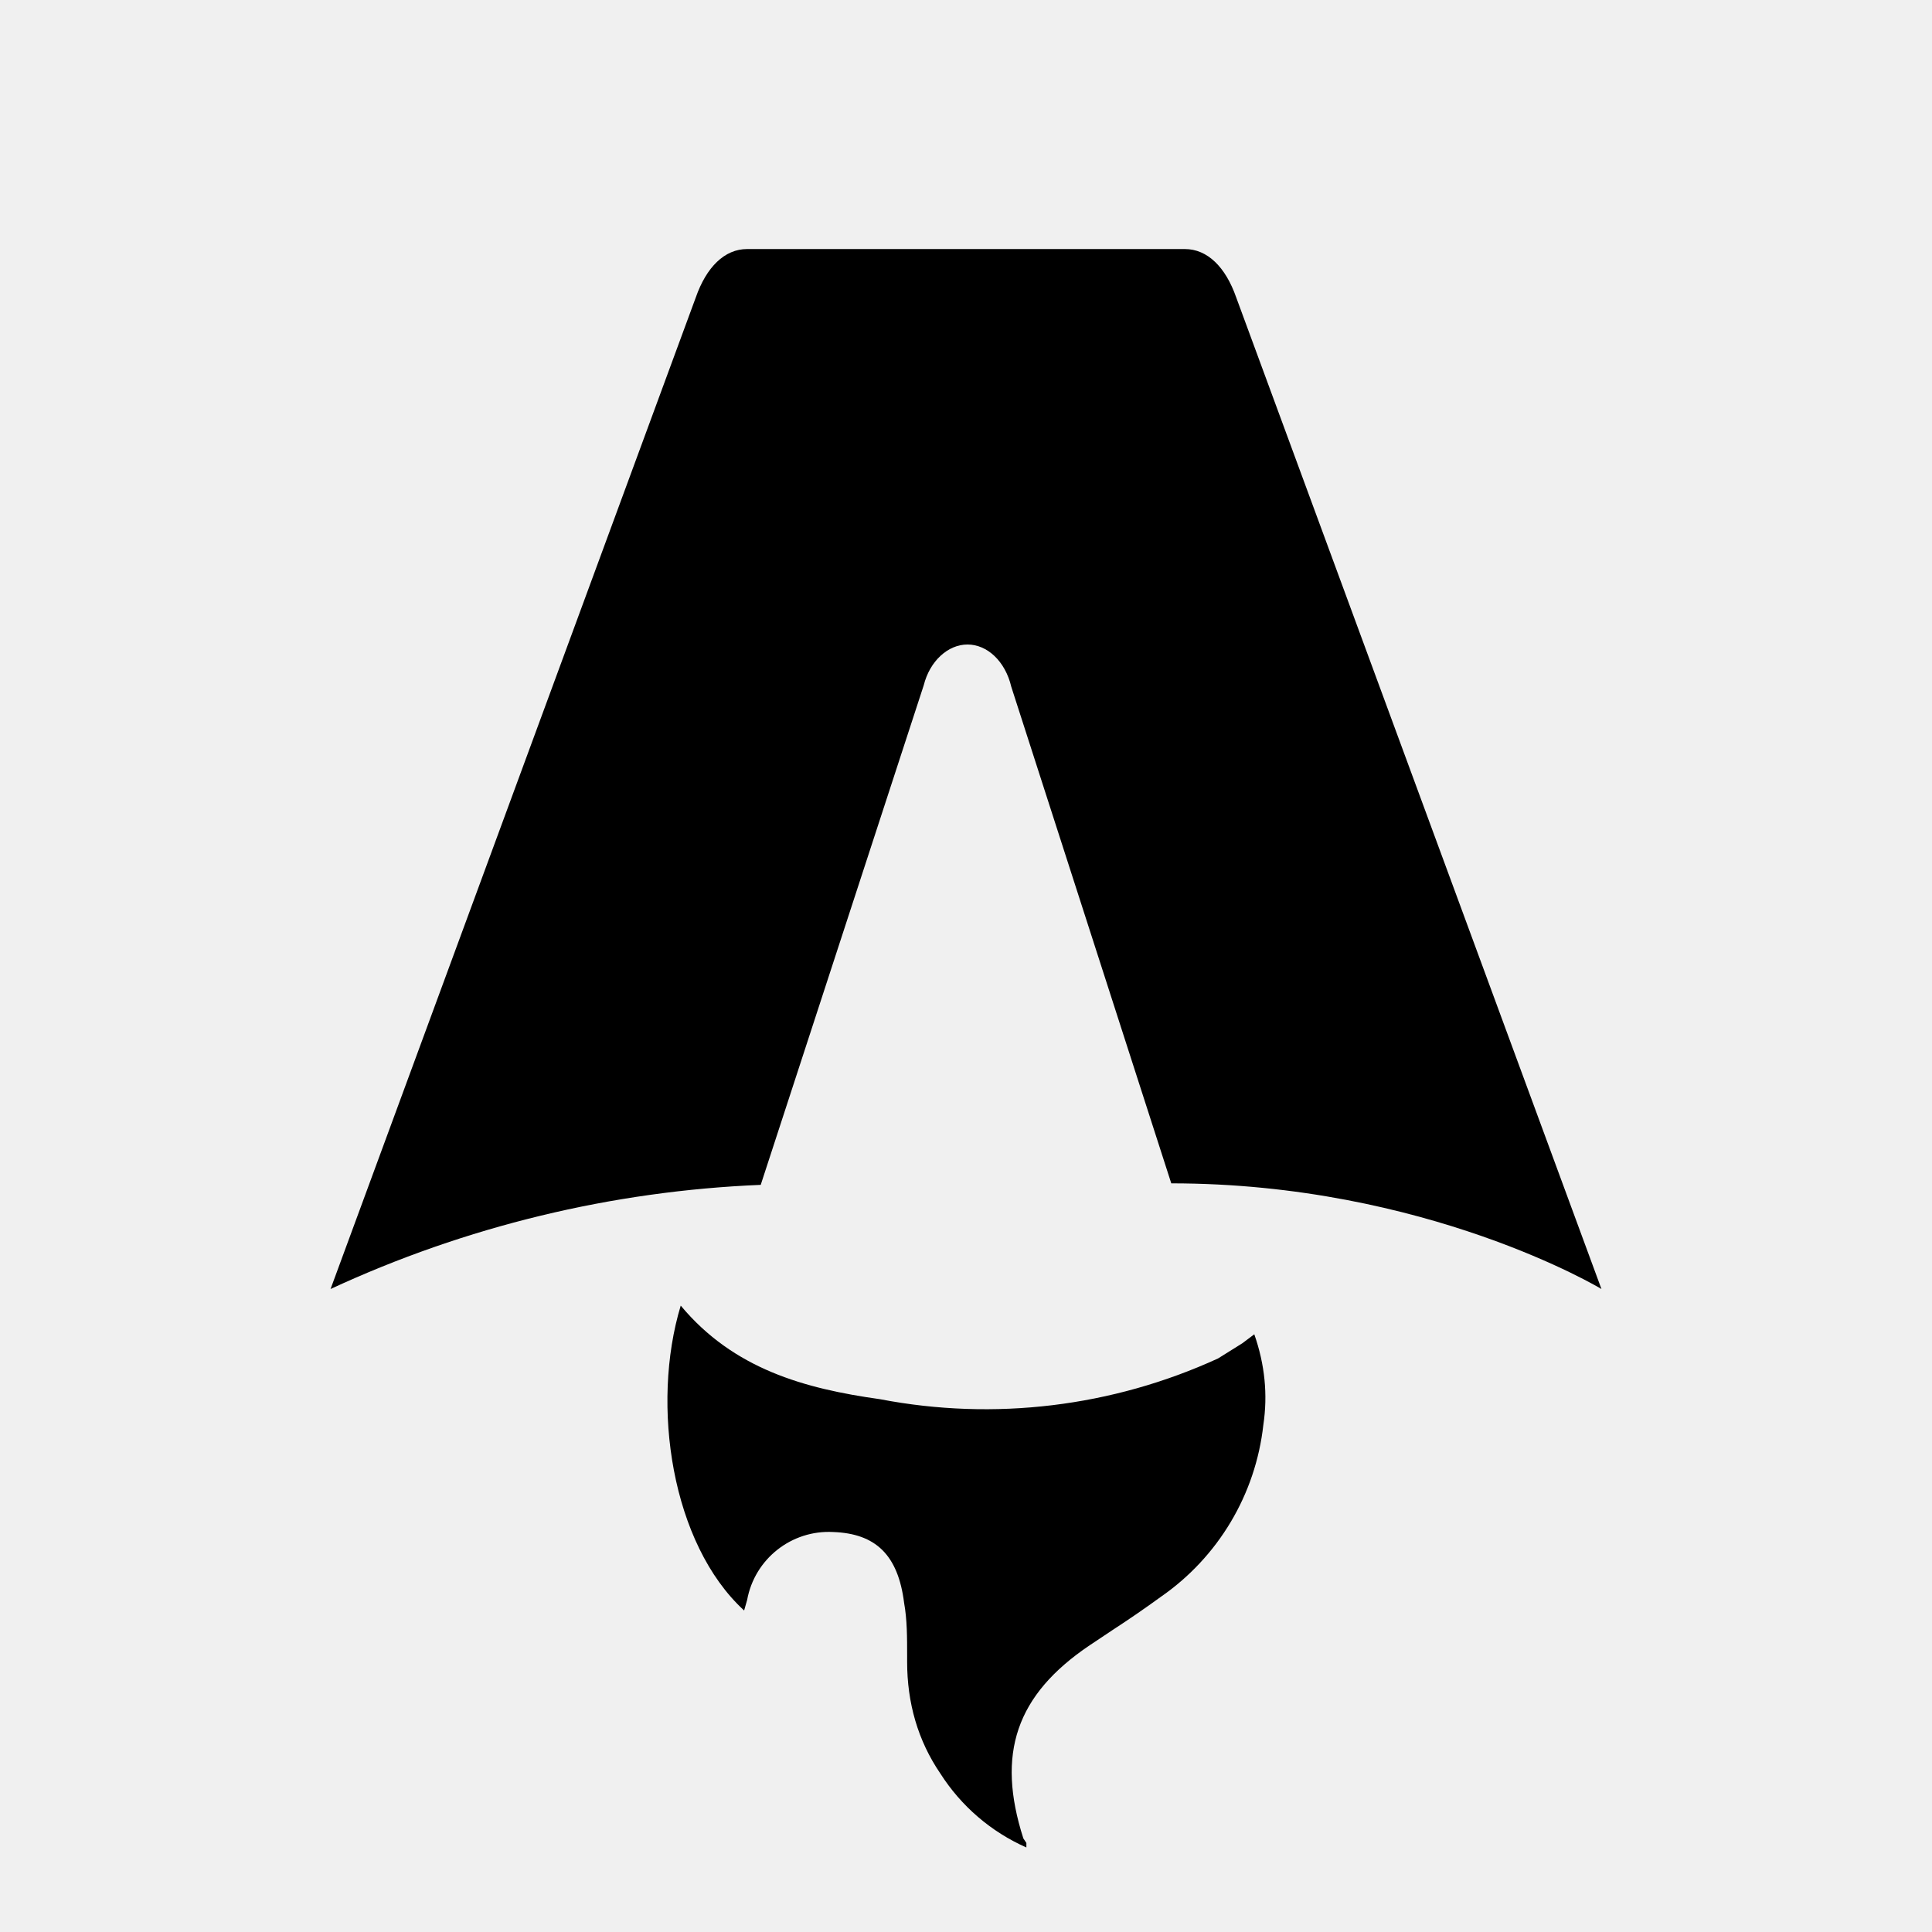
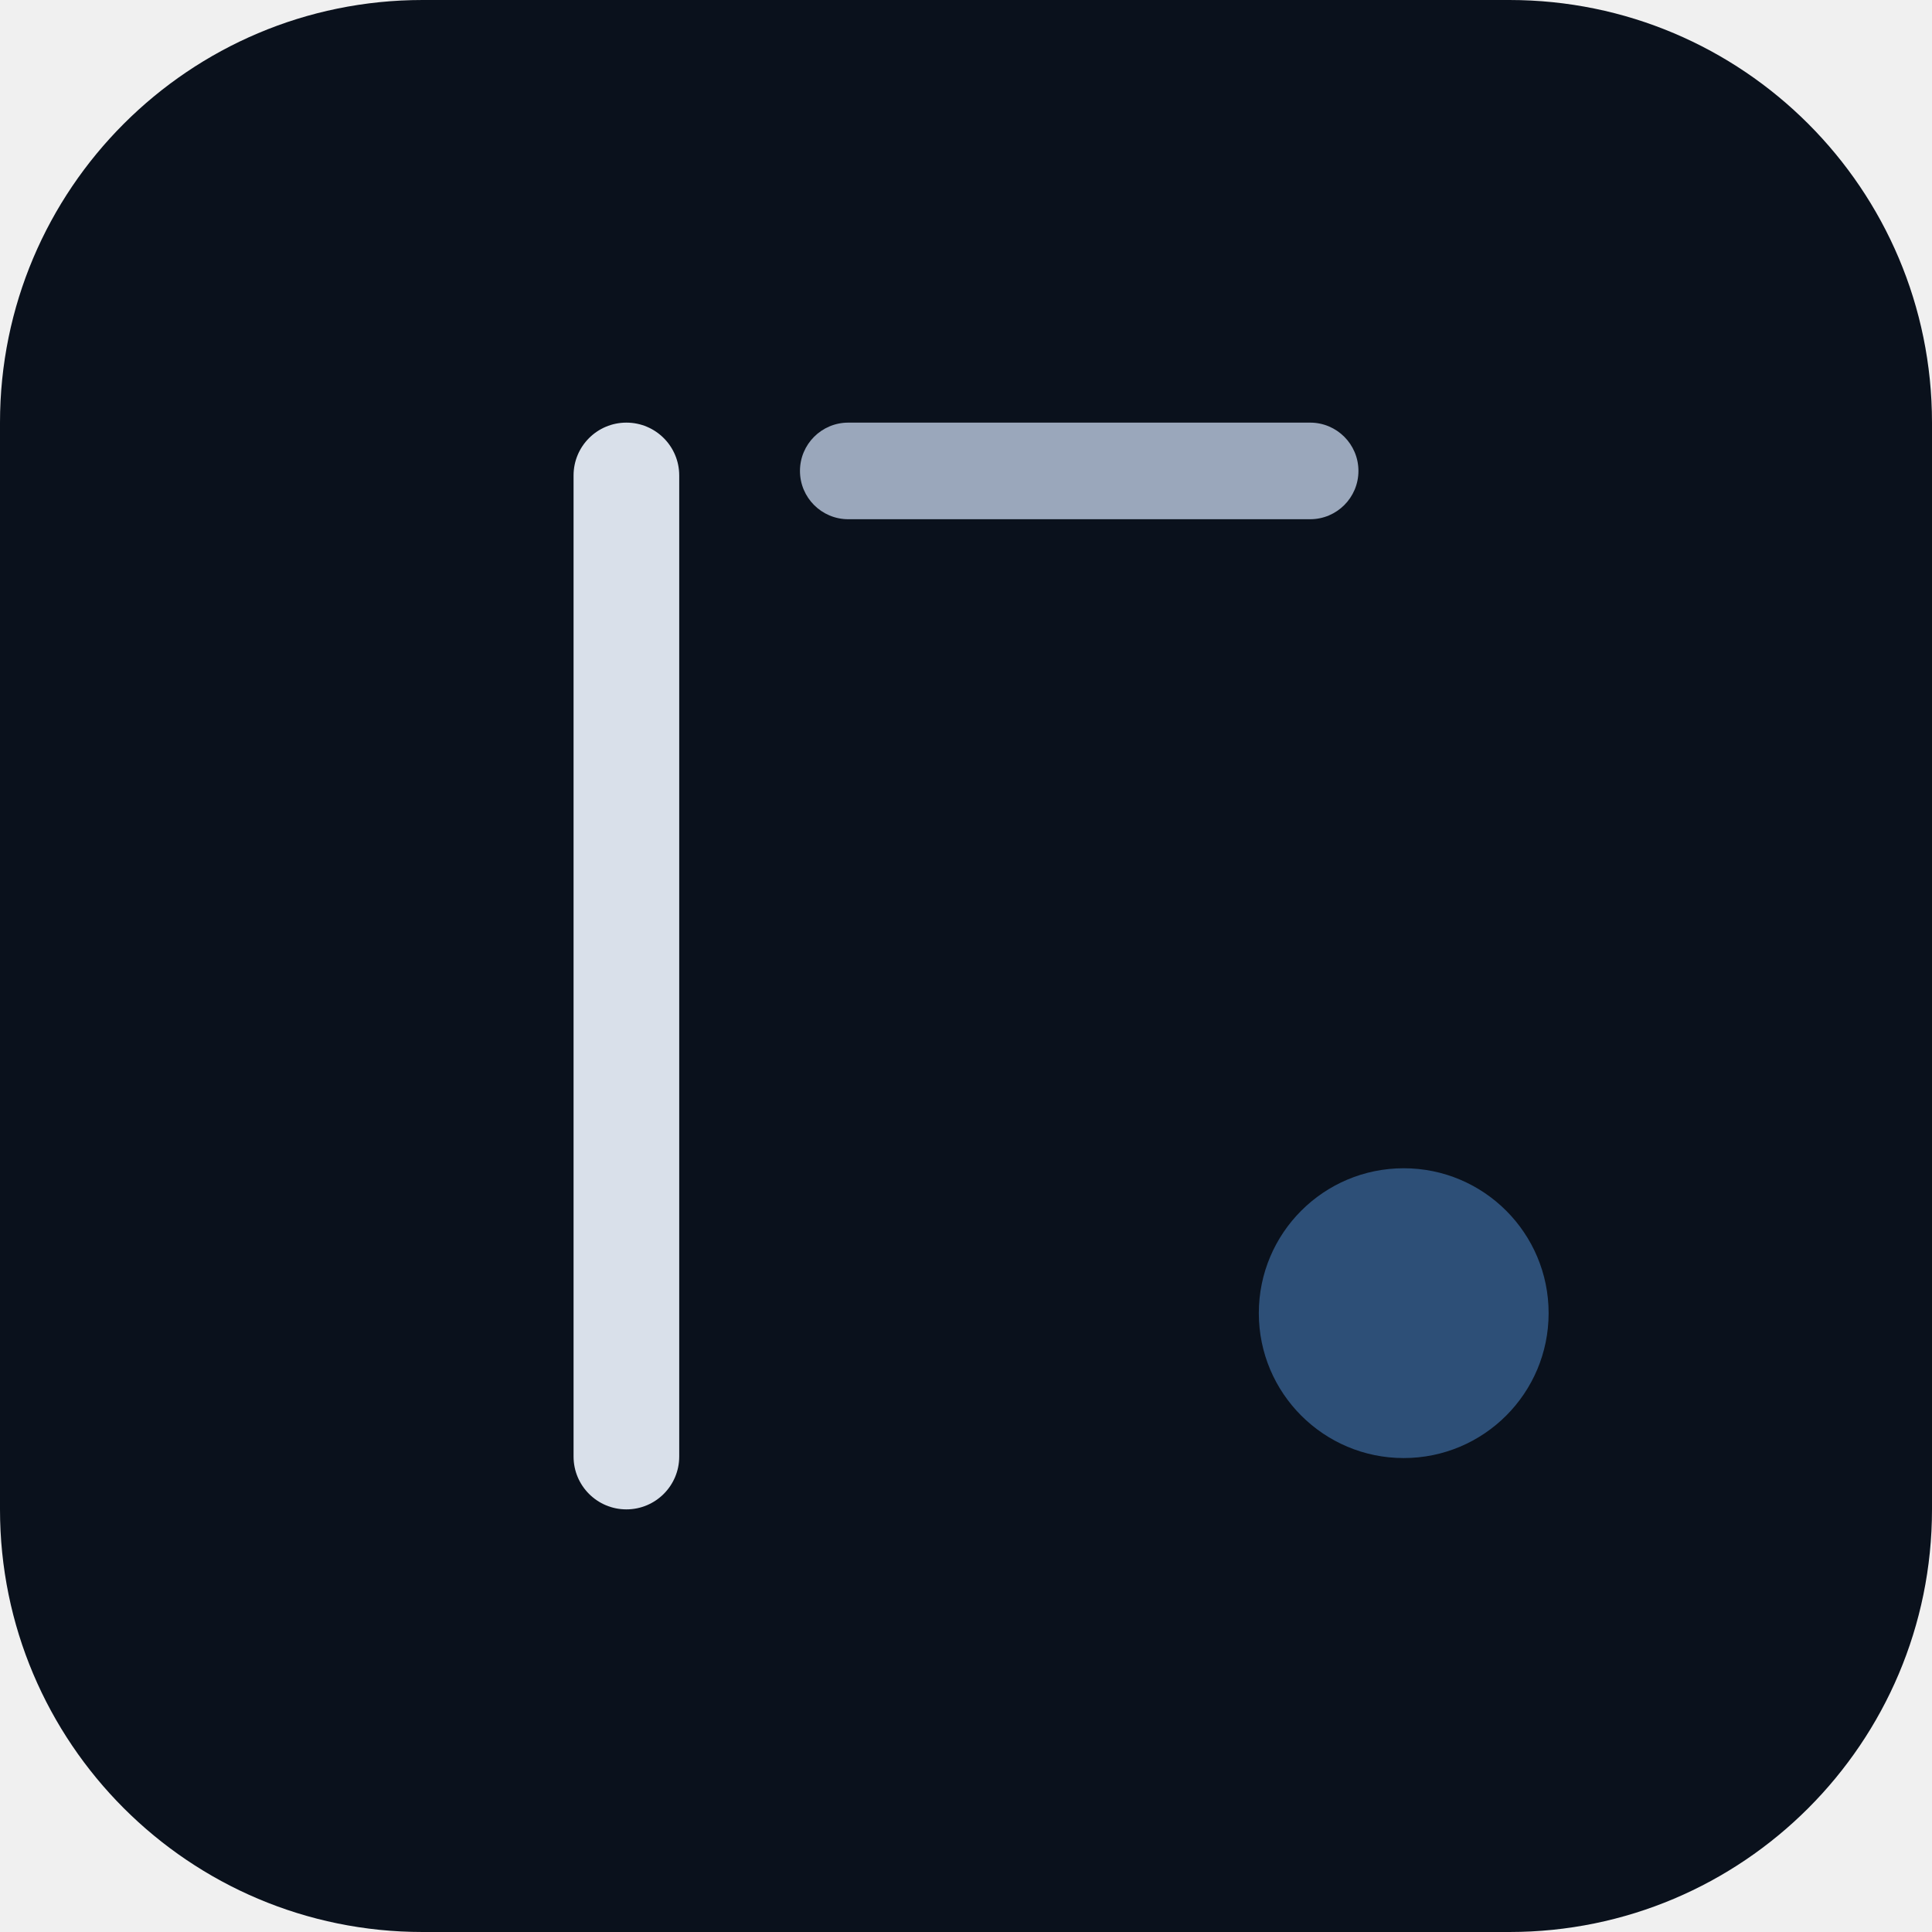
- <svg xmlns="http://www.w3.org/2000/svg" fill="none" viewBox="0 0 128 128">
-   <path d="M50.4 78.5a75.1 75.1 0 0 0-28.5 6.9l24.2-65.7c.7-2 1.9-3.2 3.4-3.2h29c1.5 0 2.7 1.2 3.4 3.2l24.2 65.7s-11.6-7-28.5-7L67 45.5c-.4-1.7-1.6-2.8-2.9-2.8-1.3 0-2.5 1.1-2.9 2.7L50.4 78.5Zm-1.1 28.2Zm-4.2-20.2c-2 6.6-.6 15.8 4.2 20.2a17.5 17.5 0 0 1 .2-.7 5.5 5.5 0 0 1 5.7-4.5c2.8.1 4.3 1.5 4.7 4.7.2 1.1.2 2.3.2 3.5v.4c0 2.7.7 5.2 2.2 7.4a13 13 0 0 0 5.7 4.9v-.3l-.2-.3c-1.8-5.6-.5-9.5 4.4-12.8l1.5-1a73 73 0 0 0 3.2-2.2 16 16 0 0 0 6.8-11.4c.3-2 .1-4-.6-6l-.8.6-1.6 1a37 37 0 0 1-22.4 2.7c-5-.7-9.7-2-13.2-6.2Z" />
-   <style>
-         path { fill: #000; }
-         @media (prefers-color-scheme: dark) {
-             path { fill: #FFF; }
-         }
-     </style>
+ <svg xmlns="http://www.w3.org/2000/svg" viewBox="0 0 64 64">
+   <rect width="64" height="64" rx="14" fill="#0a111c" />
+   <rect x="19" y="14" width="3.5" height="36" rx="1.75" fill="#d9e0ea" />
+   <rect x="26.5" y="14" width="18.5" height="3.2" rx="1.6" fill="#9aa7bb" />
+   <circle cx="46.5" cy="43.5" r="4.8" fill="#2d4f77" />
</svg>
